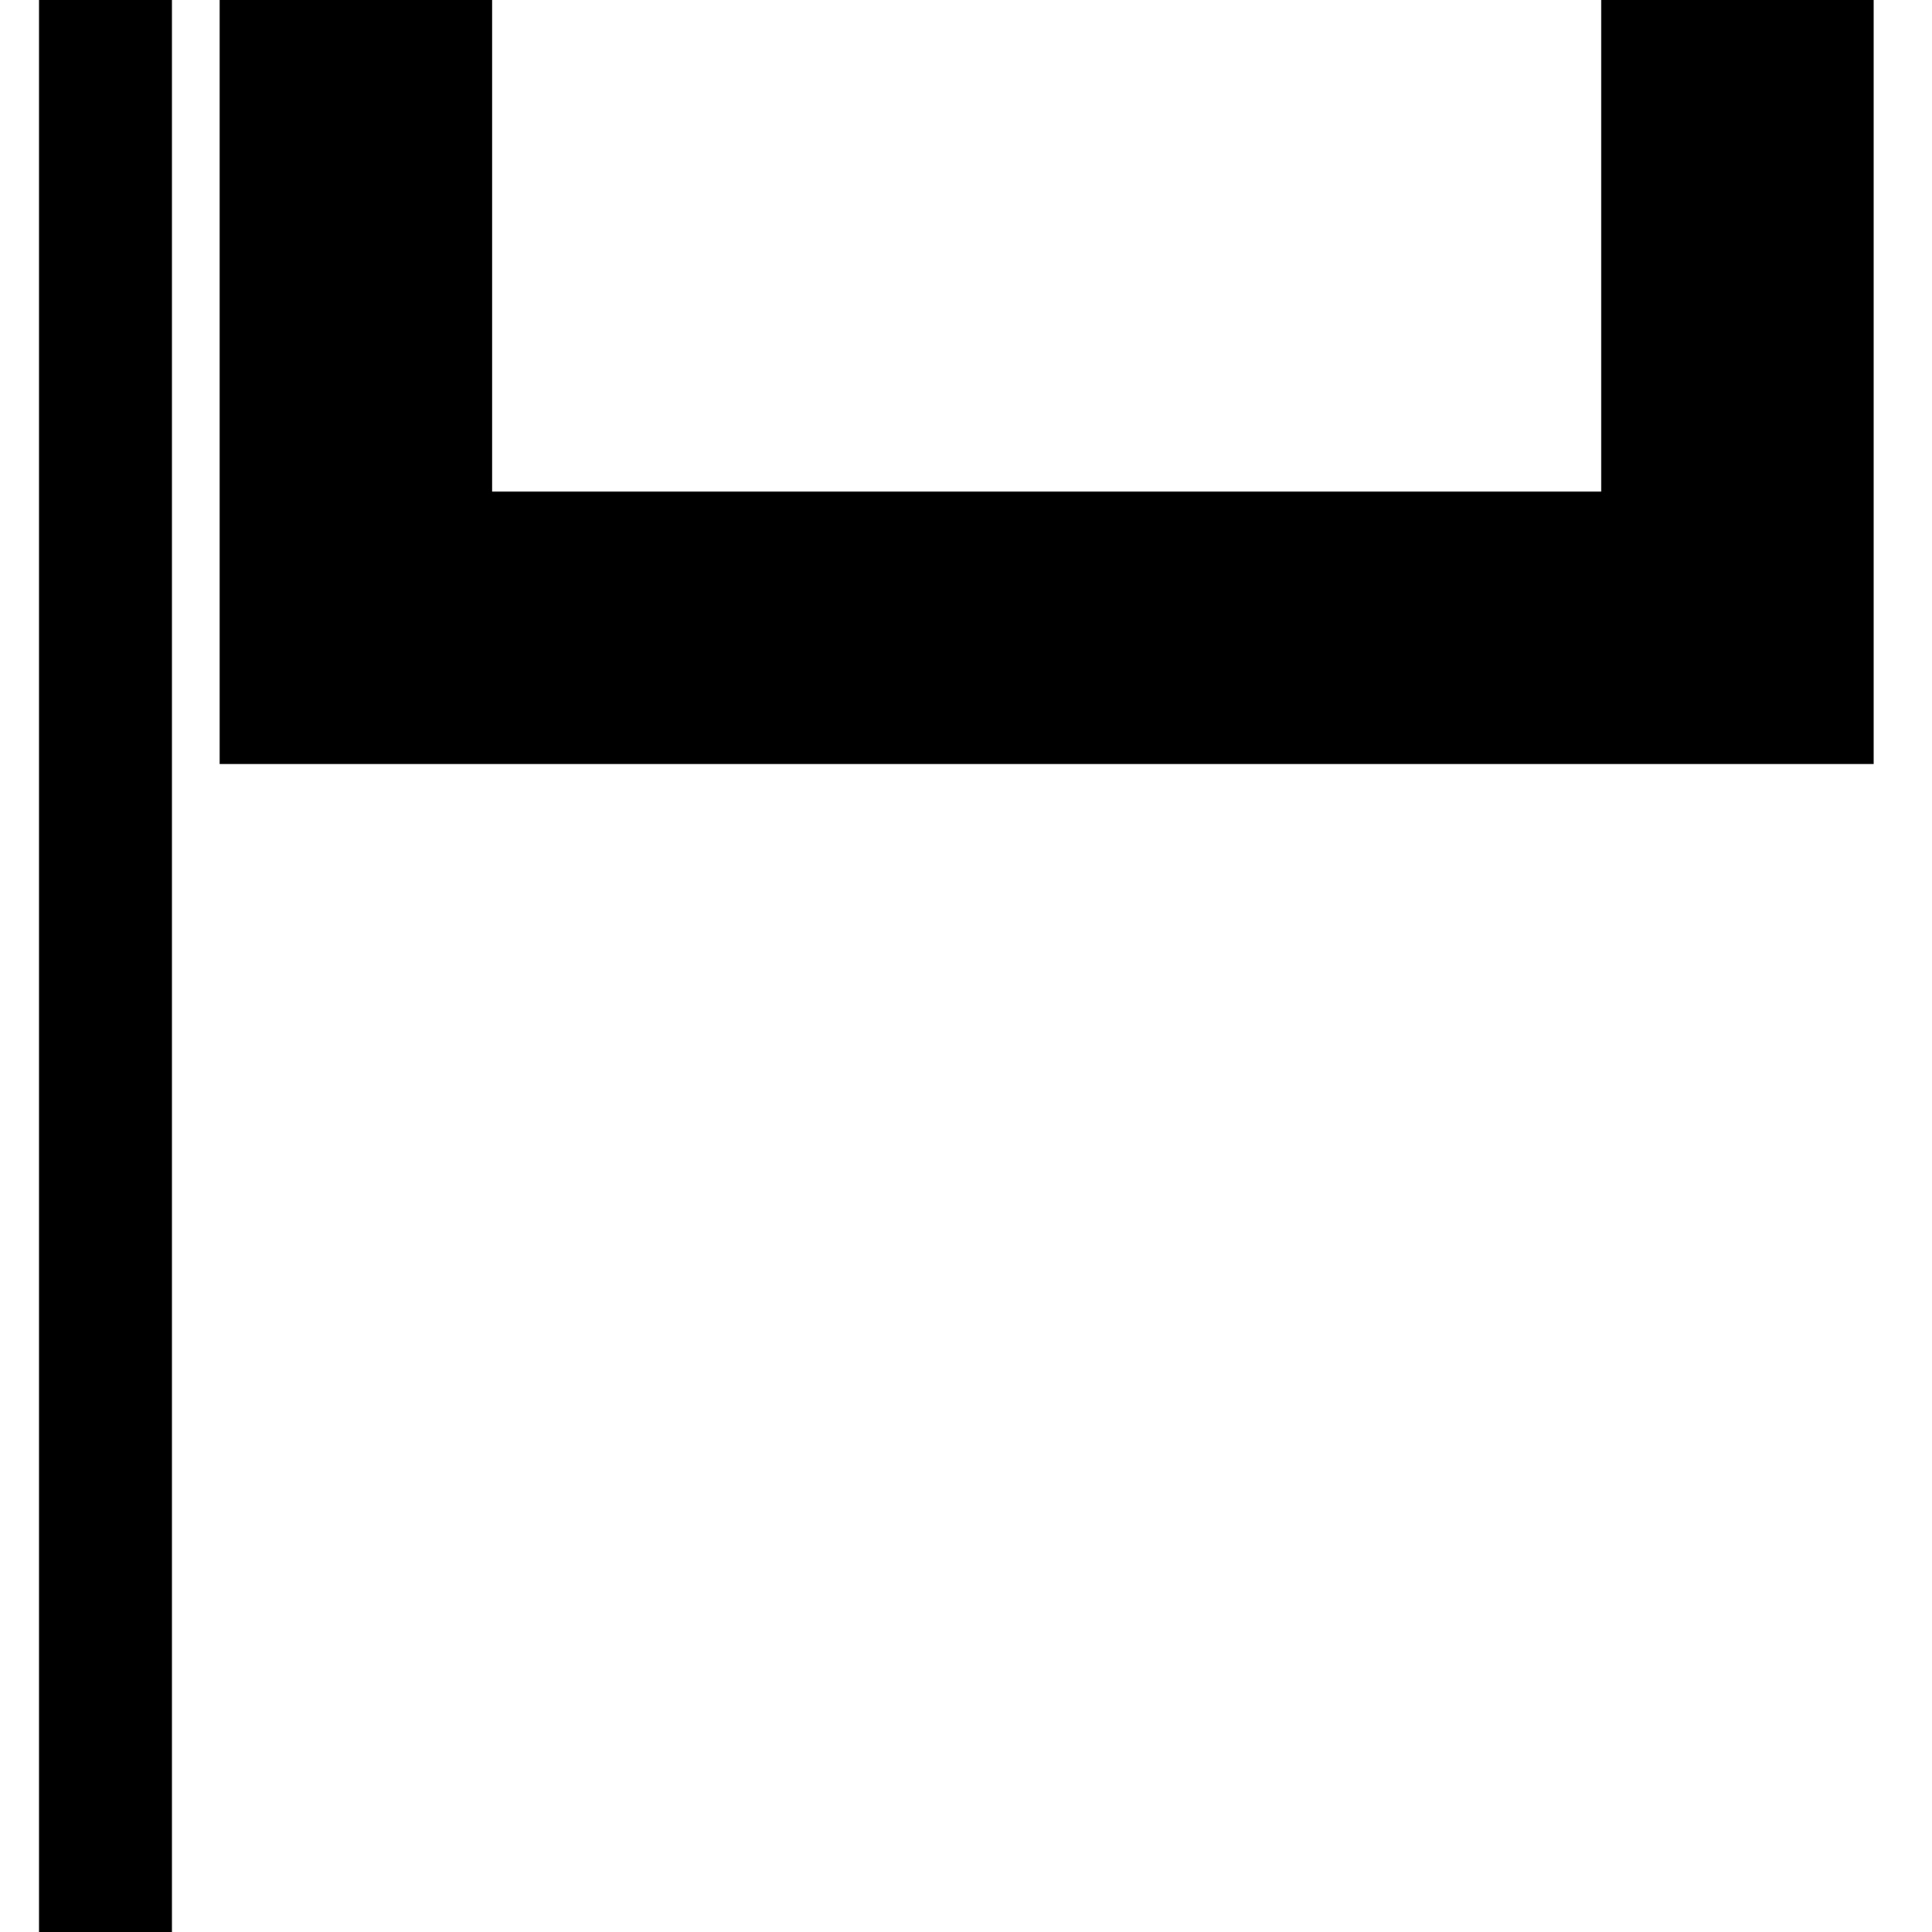
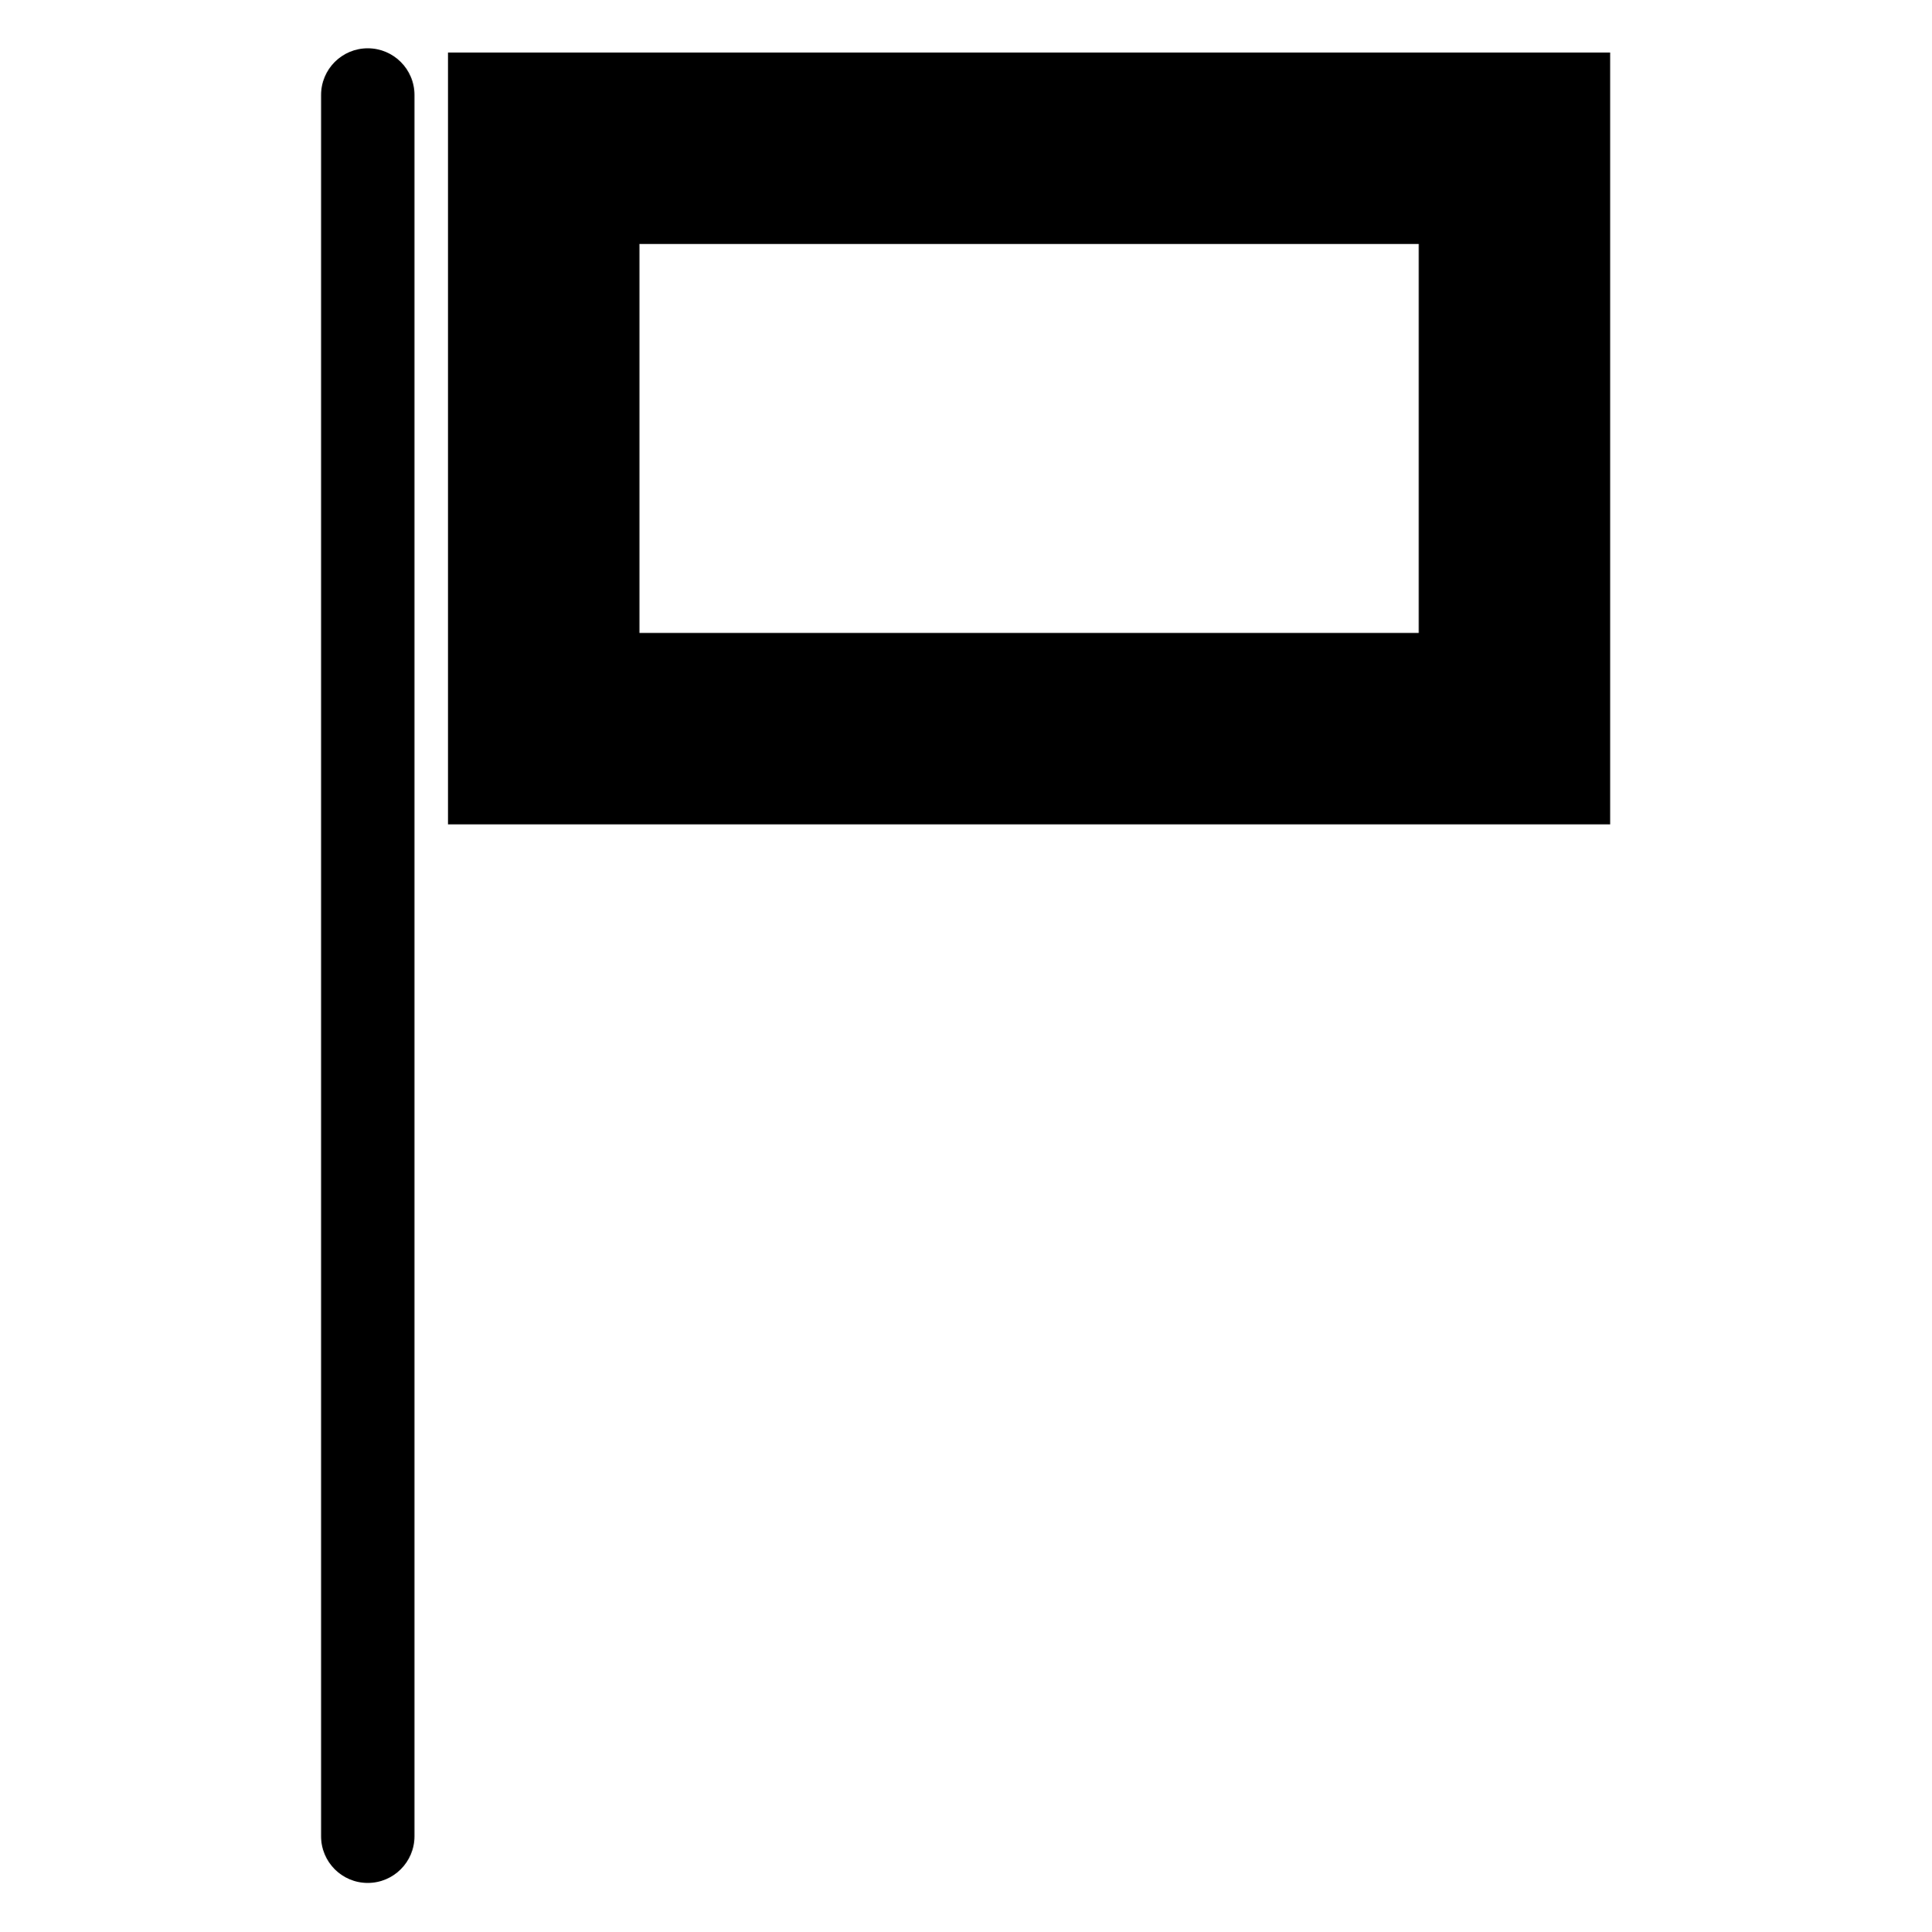
- <svg xmlns="http://www.w3.org/2000/svg" version="1.1" id="Layer_1" x="0px" y="0px" width="283.465px" height="283.465px" viewBox="0 0 283.465 283.465" enable-background="new 0 0 283.465 283.465" xml:space="preserve">
-   <path fill-rule="evenodd" clip-rule="evenodd" d="M235.025-9.101v81.25H72.229v-81.25H235.025z M32.237,112.141h242.779V-49.093  H32.237V112.141z M25.235,323.512V-40.224c0-5.392-4.373-9.755-9.755-9.755s-9.755,4.363-9.755,9.755v363.735  c0,5.393,4.373,9.755,9.755,9.755S25.235,328.904,25.235,323.512z" />
+ <svg xmlns="http://www.w3.org/2000/svg" version="1.1" id="Layer_1" x="0px" y="0px" width="283.465px" height="283.465px" viewBox="0 0 283.465 283.465" style="enable-background:new 0 0 283.465 283.465;" xml:space="preserve">
+   <path d="M208.243,35.811v57.091H93.853V35.811H208.243z M65.751,121.002h170.592V7.709H65.751V121.002z M60.831,269.524V13.941  c0-3.789-3.072-6.854-6.854-6.854c-3.781,0-6.854,3.065-6.854,6.854v255.583c0,3.789,3.073,6.854,6.854,6.854  C57.759,276.378,60.831,273.313,60.831,269.524z" />
</svg>
